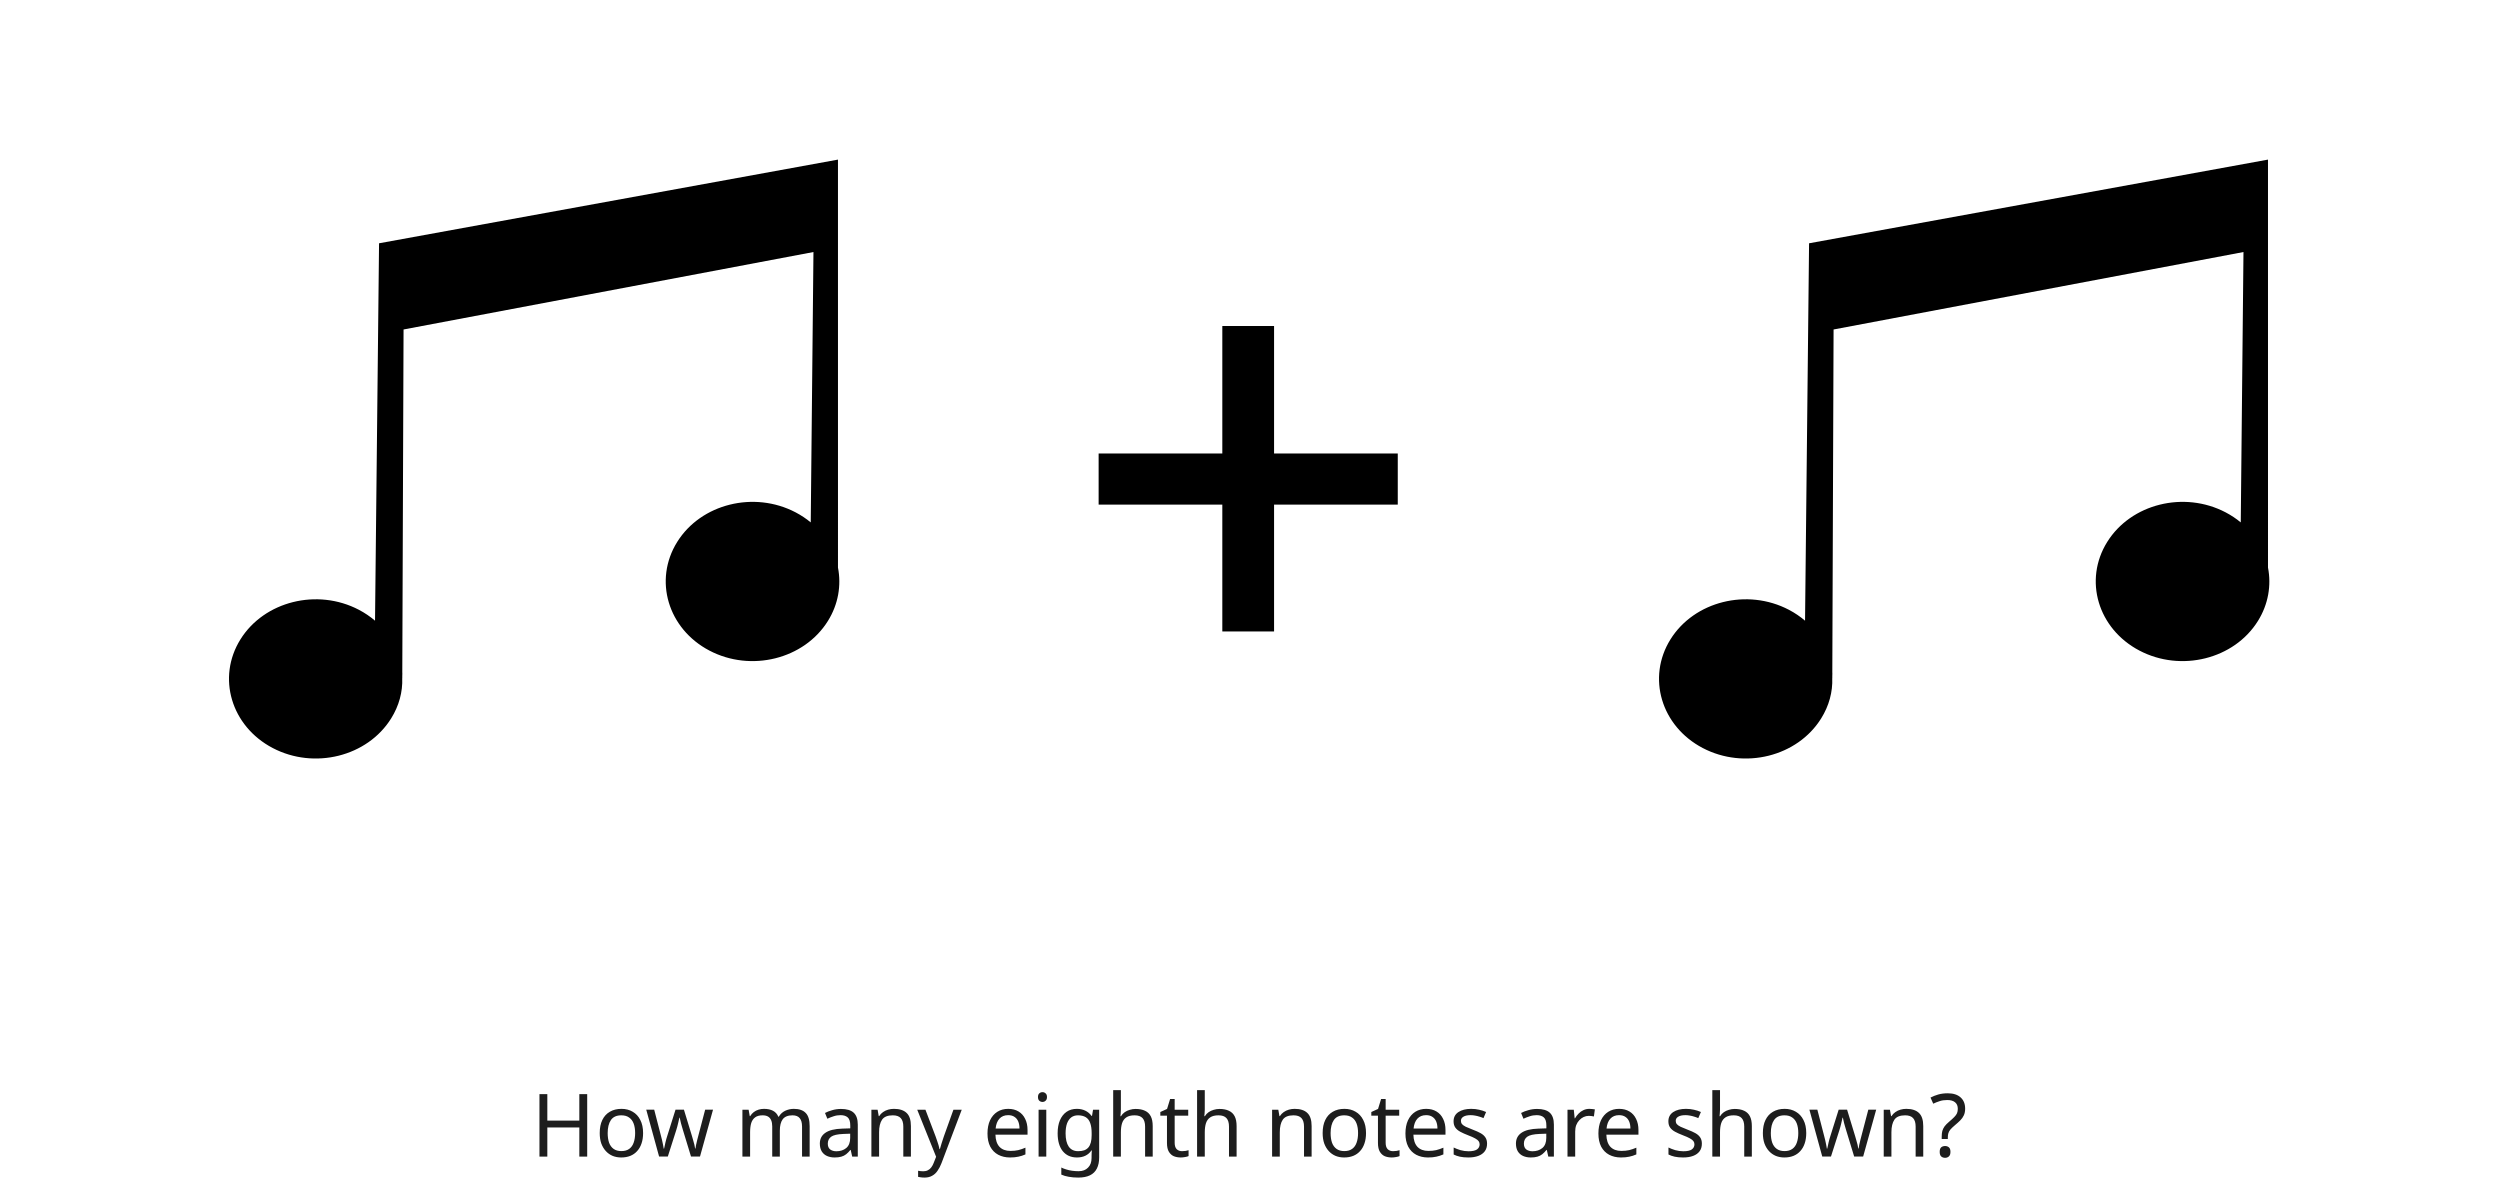
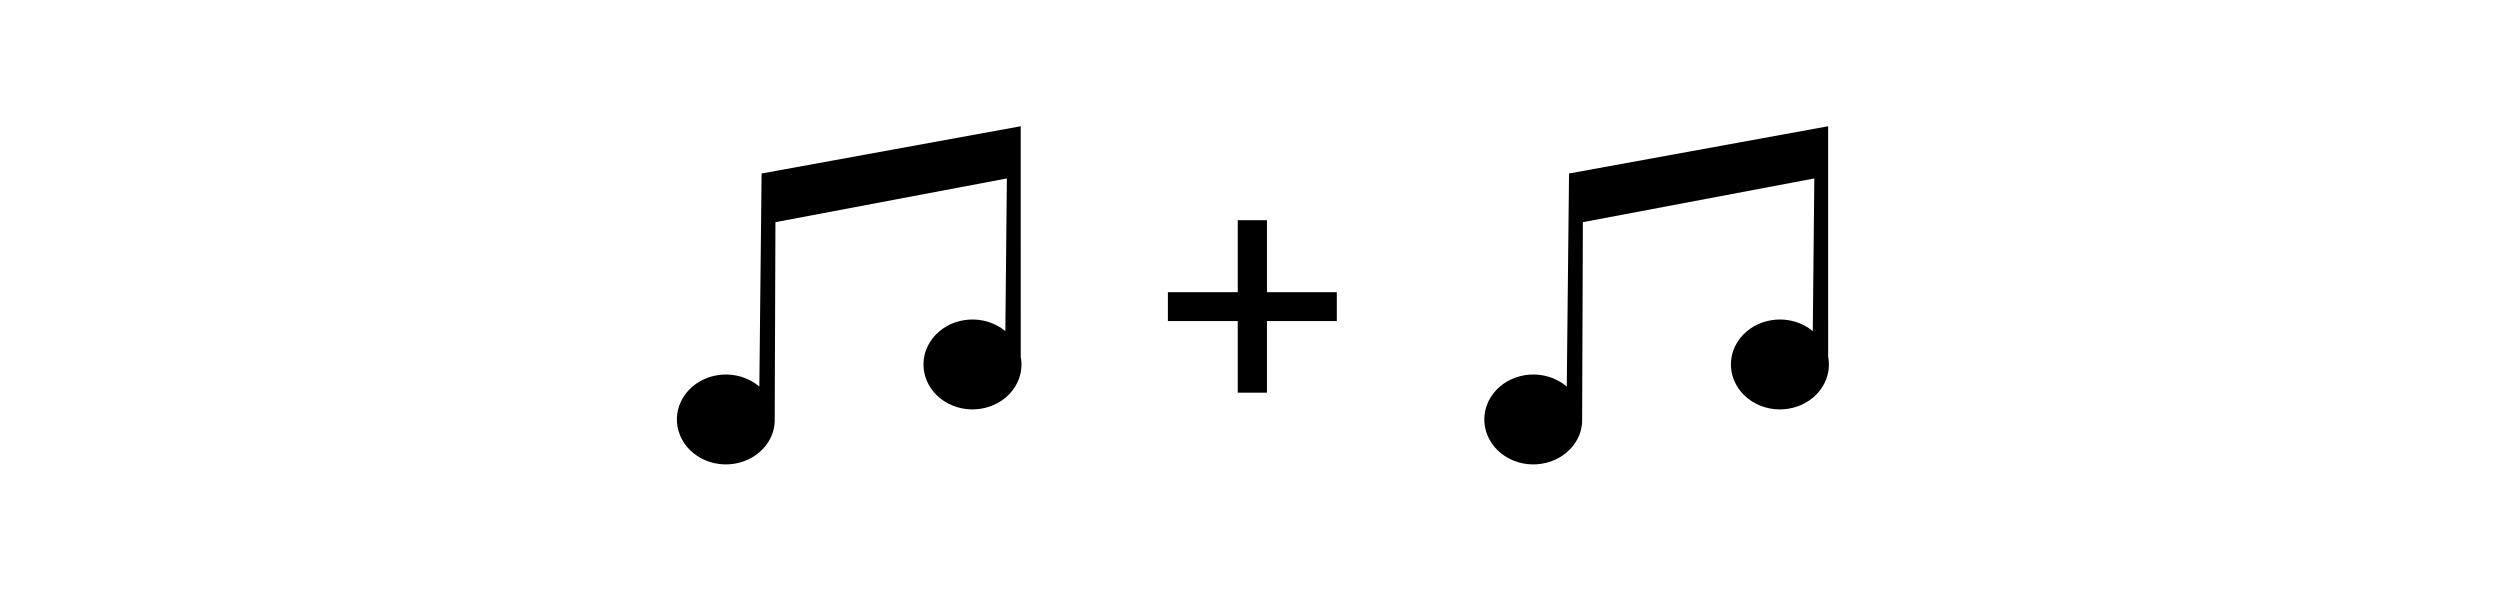
- <svg xmlns="http://www.w3.org/2000/svg" width="629" height="297" viewBox="0 0 629 297" fill="none">
+ <svg xmlns="http://www.w3.org/2000/svg" width="1114" height="266" viewBox="-244 -16.1 1114 266" fill="none">
  <path fill-rule="evenodd" clip-rule="evenodd" d="M68.611 188.2C58.147 182.713 54.514 170.464 60.497 160.866C66.48 151.269 79.835 147.937 90.299 153.425C91.794 154.209 93.146 155.131 94.356 156.167V156.234L95.368 61.212L210.832 40.157L210.835 143.348V142.808C211.701 147.267 210.934 152.017 208.295 156.247C202.312 165.845 188.957 169.177 178.494 163.689C168.03 158.201 164.397 145.953 170.38 136.355C176.363 126.758 189.718 123.426 200.181 128.913C201.57 129.644 202.838 130.492 203.982 131.437V131.471L204.666 63.411L101.534 82.898L101.216 169.254V169.156C101.23 169.307 101.241 169.458 101.212 170.159V170.625L101.201 170.615C101.333 174.057 100.408 177.557 98.412 180.758C92.43 190.356 79.075 193.688 68.611 188.2Z" fill="black" />
  <path d="M320.556 114.099H351.677V126.96H320.556V158.875H307.536V126.96H276.415V114.099H307.536V82.025H320.556V114.099Z" fill="black" />
  <path fill-rule="evenodd" clip-rule="evenodd" d="M428.404 188.2C417.94 182.713 414.307 170.464 420.29 160.866C426.273 151.269 439.628 147.937 450.092 153.425C451.587 154.209 452.939 155.131 454.149 156.167V156.234L455.161 61.212L570.625 40.157L570.628 143.348V142.808C571.494 147.267 570.727 152.017 568.088 156.247C562.105 165.845 548.75 169.177 538.287 163.689C527.823 158.201 524.19 145.953 530.173 136.355C536.156 126.758 549.511 123.426 559.974 128.913C561.363 129.644 562.631 130.492 563.775 131.437V131.471L564.459 63.411L461.327 82.898L461.009 169.254V169.156C461.023 169.307 461.034 169.458 461.005 170.159V170.625L460.994 170.615C461.126 174.057 460.201 177.557 458.205 180.758C452.223 190.356 438.868 193.688 428.404 188.2Z" fill="black" />
-   <path d="M147.739 291H145.759V283.674H137.707V291H135.727V275.292H137.707V281.936H145.759V275.292H147.739V291ZM161.801 285.082C161.801 286.065 161.669 286.937 161.405 287.7C161.156 288.448 160.789 289.086 160.305 289.614C159.836 290.142 159.257 290.545 158.567 290.824C157.893 291.088 157.137 291.22 156.301 291.22C155.524 291.22 154.805 291.088 154.145 290.824C153.485 290.545 152.913 290.142 152.429 289.614C151.945 289.086 151.564 288.448 151.285 287.7C151.021 286.937 150.889 286.065 150.889 285.082C150.889 283.777 151.109 282.677 151.549 281.782C151.989 280.873 152.62 280.183 153.441 279.714C154.263 279.23 155.238 278.988 156.367 278.988C157.438 278.988 158.377 279.23 159.183 279.714C160.005 280.183 160.643 280.873 161.097 281.782C161.567 282.677 161.801 283.777 161.801 285.082ZM152.891 285.082C152.891 286.006 153.009 286.813 153.243 287.502C153.493 288.177 153.874 288.697 154.387 289.064C154.901 289.431 155.553 289.614 156.345 289.614C157.137 289.614 157.79 289.431 158.303 289.064C158.817 288.697 159.191 288.177 159.425 287.502C159.675 286.813 159.799 286.006 159.799 285.082C159.799 284.143 159.675 283.344 159.425 282.684C159.176 282.024 158.795 281.518 158.281 281.166C157.783 280.799 157.13 280.616 156.323 280.616C155.121 280.616 154.248 281.012 153.705 281.804C153.163 282.596 152.891 283.689 152.891 285.082ZM171.832 284.334C171.744 284.026 171.656 283.725 171.568 283.432C171.48 283.124 171.399 282.838 171.326 282.574C171.267 282.295 171.209 282.039 171.15 281.804C171.091 281.569 171.047 281.371 171.018 281.21H170.93C170.901 281.371 170.857 281.569 170.798 281.804C170.754 282.039 170.695 282.295 170.622 282.574C170.563 282.853 170.49 283.146 170.402 283.454C170.329 283.747 170.241 284.048 170.138 284.356L168.026 290.978H165.826L162.592 279.186H164.594L166.222 285.478C166.339 285.903 166.449 286.336 166.552 286.776C166.655 287.201 166.743 287.612 166.816 288.008C166.904 288.389 166.963 288.719 166.992 288.998H167.08C167.124 288.822 167.175 288.602 167.234 288.338C167.293 288.074 167.351 287.795 167.41 287.502C167.483 287.209 167.557 286.915 167.63 286.622C167.718 286.329 167.799 286.065 167.872 285.83L169.962 279.186H172.074L174.098 285.83C174.201 286.167 174.303 286.527 174.406 286.908C174.523 287.289 174.626 287.663 174.714 288.03C174.802 288.382 174.861 288.697 174.89 288.976H174.978C175.007 288.727 175.059 288.419 175.132 288.052C175.22 287.671 175.315 287.26 175.418 286.82C175.535 286.365 175.653 285.918 175.77 285.478L177.42 279.186H179.4L176.122 290.978H173.856L171.832 284.334ZM199.726 278.988C201.06 278.988 202.058 279.333 202.718 280.022C203.378 280.697 203.708 281.797 203.708 283.322V291H201.794V283.41C201.794 282.486 201.596 281.789 201.2 281.32C200.818 280.851 200.217 280.616 199.396 280.616C198.252 280.616 197.43 280.946 196.932 281.606C196.448 282.266 196.206 283.227 196.206 284.488V291H194.292V283.41C194.292 282.794 194.204 282.281 194.028 281.87C193.852 281.445 193.588 281.129 193.236 280.924C192.884 280.719 192.429 280.616 191.872 280.616C191.08 280.616 190.456 280.785 190.002 281.122C189.547 281.445 189.217 281.921 189.012 282.552C188.821 283.183 188.726 283.96 188.726 284.884V291H186.79V279.208H188.352L188.638 280.814H188.748C188.997 280.403 189.298 280.066 189.65 279.802C190.016 279.523 190.42 279.318 190.86 279.186C191.3 279.054 191.754 278.988 192.224 278.988C193.133 278.988 193.888 279.149 194.49 279.472C195.106 279.795 195.553 280.293 195.832 280.968H195.942C196.338 280.293 196.873 279.795 197.548 279.472C198.237 279.149 198.963 278.988 199.726 278.988ZM211.596 279.01C213.034 279.01 214.097 279.325 214.786 279.956C215.476 280.587 215.82 281.591 215.82 282.97V291H214.412L214.038 289.328H213.95C213.613 289.753 213.261 290.113 212.894 290.406C212.542 290.685 212.132 290.89 211.662 291.022C211.208 291.154 210.65 291.22 209.99 291.22C209.286 291.22 208.648 291.095 208.076 290.846C207.519 290.597 207.079 290.215 206.756 289.702C206.434 289.174 206.272 288.514 206.272 287.722C206.272 286.549 206.734 285.647 207.658 285.016C208.582 284.371 210.005 284.019 211.926 283.96L213.928 283.894V283.19C213.928 282.207 213.716 281.525 213.29 281.144C212.865 280.763 212.264 280.572 211.486 280.572C210.87 280.572 210.284 280.667 209.726 280.858C209.169 281.034 208.648 281.239 208.164 281.474L207.57 280.022C208.084 279.743 208.692 279.509 209.396 279.318C210.1 279.113 210.834 279.01 211.596 279.01ZM212.168 285.302C210.702 285.361 209.682 285.595 209.11 286.006C208.553 286.417 208.274 286.996 208.274 287.744C208.274 288.404 208.472 288.888 208.868 289.196C209.279 289.504 209.8 289.658 210.43 289.658C211.428 289.658 212.256 289.387 212.916 288.844C213.576 288.287 213.906 287.436 213.906 286.292V285.236L212.168 285.302ZM224.918 278.988C226.326 278.988 227.39 279.333 228.108 280.022C228.827 280.697 229.186 281.797 229.186 283.322V291H227.272V283.454C227.272 282.501 227.06 281.789 226.634 281.32C226.209 280.851 225.542 280.616 224.632 280.616C223.327 280.616 222.425 280.983 221.926 281.716C221.428 282.449 221.178 283.505 221.178 284.884V291H219.242V279.208H220.804L221.09 280.814H221.2C221.464 280.403 221.787 280.066 222.168 279.802C222.564 279.523 222.997 279.318 223.466 279.186C223.936 279.054 224.42 278.988 224.918 278.988ZM230.774 279.208H232.842L235.394 285.918C235.54 286.314 235.672 286.695 235.79 287.062C235.922 287.429 236.039 287.788 236.142 288.14C236.244 288.477 236.325 288.807 236.384 289.13H236.472C236.56 288.763 236.699 288.287 236.89 287.7C237.08 287.099 237.278 286.497 237.484 285.896L239.882 279.208H241.972L236.89 292.628C236.611 293.361 236.281 293.999 235.9 294.542C235.533 295.099 235.078 295.525 234.536 295.818C234.008 296.126 233.362 296.28 232.6 296.28C232.248 296.28 231.94 296.258 231.676 296.214C231.412 296.185 231.184 296.148 230.994 296.104V294.564C231.155 294.593 231.346 294.623 231.566 294.652C231.8 294.681 232.042 294.696 232.292 294.696C232.746 294.696 233.135 294.608 233.458 294.432C233.795 294.271 234.081 294.029 234.316 293.706C234.55 293.398 234.748 293.031 234.91 292.606L235.526 291.044L230.774 279.208ZM253.666 278.988C254.678 278.988 255.543 279.208 256.262 279.648C256.995 280.088 257.552 280.711 257.934 281.518C258.33 282.31 258.528 283.241 258.528 284.312V285.478H250.454C250.483 286.813 250.82 287.832 251.466 288.536C252.126 289.225 253.042 289.57 254.216 289.57C254.964 289.57 255.624 289.504 256.196 289.372C256.782 289.225 257.384 289.02 258 288.756V290.45C257.398 290.714 256.804 290.905 256.218 291.022C255.631 291.154 254.934 291.22 254.128 291.22C253.013 291.22 252.023 290.993 251.158 290.538C250.307 290.083 249.64 289.409 249.156 288.514C248.686 287.605 248.452 286.497 248.452 285.192C248.452 283.901 248.664 282.794 249.09 281.87C249.53 280.946 250.138 280.235 250.916 279.736C251.708 279.237 252.624 278.988 253.666 278.988ZM253.644 280.572C252.72 280.572 251.986 280.873 251.444 281.474C250.916 282.061 250.6 282.882 250.498 283.938H256.504C256.504 283.263 256.401 282.677 256.196 282.178C255.99 281.679 255.675 281.291 255.25 281.012C254.839 280.719 254.304 280.572 253.644 280.572ZM263.245 279.208V291H261.309V279.208H263.245ZM262.299 274.786C262.593 274.786 262.849 274.889 263.069 275.094C263.304 275.285 263.421 275.593 263.421 276.018C263.421 276.429 263.304 276.737 263.069 276.942C262.849 277.147 262.593 277.25 262.299 277.25C261.977 277.25 261.705 277.147 261.485 276.942C261.265 276.737 261.155 276.429 261.155 276.018C261.155 275.593 261.265 275.285 261.485 275.094C261.705 274.889 261.977 274.786 262.299 274.786ZM270.941 278.988C271.719 278.988 272.415 279.135 273.031 279.428C273.662 279.721 274.197 280.169 274.637 280.77H274.747L275.011 279.208H276.551V291.198C276.551 292.313 276.361 293.244 275.979 293.992C275.598 294.755 275.019 295.327 274.241 295.708C273.464 296.089 272.474 296.28 271.271 296.28C270.421 296.28 269.636 296.214 268.917 296.082C268.213 295.965 267.583 295.781 267.025 295.532V293.75C267.407 293.941 267.825 294.102 268.279 294.234C268.734 294.381 269.225 294.491 269.753 294.564C270.281 294.637 270.824 294.674 271.381 294.674C272.393 294.674 273.185 294.373 273.757 293.772C274.344 293.185 274.637 292.379 274.637 291.352V290.89C274.637 290.714 274.645 290.465 274.659 290.142C274.674 289.805 274.689 289.57 274.703 289.438H274.615C274.205 290.039 273.691 290.487 273.075 290.78C272.474 291.073 271.77 291.22 270.963 291.22C269.438 291.22 268.243 290.685 267.377 289.614C266.527 288.543 266.101 287.047 266.101 285.126C266.101 283.865 266.292 282.779 266.673 281.87C267.069 280.946 267.627 280.235 268.345 279.736C269.064 279.237 269.929 278.988 270.941 278.988ZM271.205 280.616C270.545 280.616 269.981 280.792 269.511 281.144C269.057 281.496 268.705 282.009 268.455 282.684C268.221 283.359 268.103 284.18 268.103 285.148C268.103 286.6 268.367 287.715 268.895 288.492C269.438 289.255 270.223 289.636 271.249 289.636C271.851 289.636 272.364 289.563 272.789 289.416C273.215 289.255 273.567 289.013 273.845 288.69C274.124 288.353 274.329 287.927 274.461 287.414C274.593 286.901 274.659 286.292 274.659 285.588V285.126C274.659 284.055 274.535 283.19 274.285 282.53C274.051 281.87 273.677 281.386 273.163 281.078C272.65 280.77 271.997 280.616 271.205 280.616ZM282.013 279.186C282.013 279.465 281.998 279.751 281.969 280.044C281.954 280.337 281.932 280.601 281.903 280.836H282.035C282.284 280.425 282.599 280.088 282.981 279.824C283.362 279.56 283.787 279.362 284.257 279.23C284.726 279.083 285.21 279.01 285.709 279.01C286.662 279.01 287.454 279.164 288.085 279.472C288.73 279.765 289.214 280.227 289.537 280.858C289.859 281.489 290.021 282.31 290.021 283.322V291H288.107V283.454C288.107 282.501 287.894 281.789 287.469 281.32C287.043 280.851 286.376 280.616 285.467 280.616C284.587 280.616 283.897 280.785 283.399 281.122C282.9 281.445 282.541 281.929 282.321 282.574C282.115 283.205 282.013 283.982 282.013 284.906V291H280.077V274.28H282.013V279.186ZM297.394 289.636C297.687 289.636 297.988 289.614 298.296 289.57C298.604 289.511 298.853 289.453 299.044 289.394V290.868C298.839 290.971 298.545 291.051 298.164 291.11C297.783 291.183 297.416 291.22 297.064 291.22C296.448 291.22 295.876 291.117 295.348 290.912C294.835 290.692 294.417 290.318 294.094 289.79C293.771 289.262 293.61 288.521 293.61 287.568V280.704H291.938V279.78L293.632 279.01L294.402 276.502H295.546V279.208H298.956V280.704H295.546V287.524C295.546 288.243 295.715 288.778 296.052 289.13C296.404 289.467 296.851 289.636 297.394 289.636ZM303.121 279.186C303.121 279.465 303.107 279.751 303.077 280.044C303.063 280.337 303.041 280.601 303.011 280.836H303.143C303.393 280.425 303.708 280.088 304.089 279.824C304.471 279.56 304.896 279.362 305.365 279.23C305.835 279.083 306.319 279.01 306.817 279.01C307.771 279.01 308.563 279.164 309.193 279.472C309.839 279.765 310.323 280.227 310.645 280.858C310.968 281.489 311.129 282.31 311.129 283.322V291H309.215V283.454C309.215 282.501 309.003 281.789 308.577 281.32C308.152 280.851 307.485 280.616 306.575 280.616C305.695 280.616 305.006 280.785 304.507 281.122C304.009 281.445 303.649 281.929 303.429 282.574C303.224 283.205 303.121 283.982 303.121 284.906V291H301.185V274.28H303.121V279.186ZM325.736 278.988C327.144 278.988 328.207 279.333 328.926 280.022C329.644 280.697 330.004 281.797 330.004 283.322V291H328.09V283.454C328.09 282.501 327.877 281.789 327.452 281.32C327.026 280.851 326.359 280.616 325.45 280.616C324.144 280.616 323.242 280.983 322.744 281.716C322.245 282.449 321.996 283.505 321.996 284.884V291H320.06V279.208H321.622L321.908 280.814H322.018C322.282 280.403 322.604 280.066 322.986 279.802C323.382 279.523 323.814 279.318 324.284 279.186C324.753 279.054 325.237 278.988 325.736 278.988ZM343.691 285.082C343.691 286.065 343.559 286.937 343.295 287.7C343.046 288.448 342.679 289.086 342.195 289.614C341.726 290.142 341.147 290.545 340.457 290.824C339.783 291.088 339.027 291.22 338.191 291.22C337.414 291.22 336.695 291.088 336.035 290.824C335.375 290.545 334.803 290.142 334.319 289.614C333.835 289.086 333.454 288.448 333.175 287.7C332.911 286.937 332.779 286.065 332.779 285.082C332.779 283.777 332.999 282.677 333.439 281.782C333.879 280.873 334.51 280.183 335.331 279.714C336.153 279.23 337.128 278.988 338.257 278.988C339.328 278.988 340.267 279.23 341.073 279.714C341.895 280.183 342.533 280.873 342.987 281.782C343.457 282.677 343.691 283.777 343.691 285.082ZM334.781 285.082C334.781 286.006 334.899 286.813 335.133 287.502C335.383 288.177 335.764 288.697 336.277 289.064C336.791 289.431 337.443 289.614 338.235 289.614C339.027 289.614 339.68 289.431 340.193 289.064C340.707 288.697 341.081 288.177 341.315 287.502C341.565 286.813 341.689 286.006 341.689 285.082C341.689 284.143 341.565 283.344 341.315 282.684C341.066 282.024 340.685 281.518 340.171 281.166C339.673 280.799 339.02 280.616 338.213 280.616C337.011 280.616 336.138 281.012 335.595 281.804C335.053 282.596 334.781 283.689 334.781 285.082ZM350.478 289.636C350.771 289.636 351.072 289.614 351.38 289.57C351.688 289.511 351.937 289.453 352.128 289.394V290.868C351.922 290.971 351.629 291.051 351.248 291.11C350.866 291.183 350.5 291.22 350.148 291.22C349.532 291.22 348.96 291.117 348.432 290.912C347.918 290.692 347.5 290.318 347.178 289.79C346.855 289.262 346.694 288.521 346.694 287.568V280.704H345.022V279.78L346.716 279.01L347.486 276.502H348.63V279.208H352.04V280.704H348.63V287.524C348.63 288.243 348.798 288.778 349.136 289.13C349.488 289.467 349.935 289.636 350.478 289.636ZM358.823 278.988C359.835 278.988 360.7 279.208 361.419 279.648C362.152 280.088 362.71 280.711 363.091 281.518C363.487 282.31 363.685 283.241 363.685 284.312V285.478H355.611C355.64 286.813 355.978 287.832 356.623 288.536C357.283 289.225 358.2 289.57 359.373 289.57C360.121 289.57 360.781 289.504 361.353 289.372C361.94 289.225 362.541 289.02 363.157 288.756V290.45C362.556 290.714 361.962 290.905 361.375 291.022C360.788 291.154 360.092 291.22 359.285 291.22C358.17 291.22 357.18 290.993 356.315 290.538C355.464 290.083 354.797 289.409 354.313 288.514C353.844 287.605 353.609 286.497 353.609 285.192C353.609 283.901 353.822 282.794 354.247 281.87C354.687 280.946 355.296 280.235 356.073 279.736C356.865 279.237 357.782 278.988 358.823 278.988ZM358.801 280.572C357.877 280.572 357.144 280.873 356.601 281.474C356.073 282.061 355.758 282.882 355.655 283.938H361.661C361.661 283.263 361.558 282.677 361.353 282.178C361.148 281.679 360.832 281.291 360.407 281.012C359.996 280.719 359.461 280.572 358.801 280.572ZM374.145 287.744C374.145 288.507 373.954 289.145 373.573 289.658C373.192 290.171 372.649 290.56 371.945 290.824C371.241 291.088 370.405 291.22 369.437 291.22C368.616 291.22 367.904 291.154 367.303 291.022C366.716 290.89 366.196 290.707 365.741 290.472V288.712C366.21 288.947 366.775 289.167 367.435 289.372C368.11 289.563 368.792 289.658 369.481 289.658C370.464 289.658 371.175 289.504 371.615 289.196C372.055 288.873 372.275 288.448 372.275 287.92C372.275 287.627 372.194 287.363 372.033 287.128C371.872 286.893 371.578 286.659 371.153 286.424C370.742 286.189 370.148 285.925 369.371 285.632C368.608 285.339 367.956 285.045 367.413 284.752C366.87 284.459 366.452 284.107 366.159 283.696C365.866 283.285 365.719 282.757 365.719 282.112C365.719 281.115 366.122 280.345 366.929 279.802C367.75 279.259 368.821 278.988 370.141 278.988C370.86 278.988 371.527 279.061 372.143 279.208C372.774 279.34 373.36 279.531 373.903 279.78L373.243 281.32C372.92 281.173 372.576 281.049 372.209 280.946C371.857 280.829 371.498 280.741 371.131 280.682C370.764 280.609 370.39 280.572 370.009 280.572C369.217 280.572 368.608 280.704 368.183 280.968C367.772 281.217 367.567 281.562 367.567 282.002C367.567 282.325 367.662 282.603 367.853 282.838C368.044 283.058 368.359 283.278 368.799 283.498C369.254 283.703 369.855 283.953 370.603 284.246C371.351 284.525 371.989 284.811 372.517 285.104C373.045 285.397 373.448 285.757 373.727 286.182C374.006 286.593 374.145 287.113 374.145 287.744ZM386.735 279.01C388.172 279.01 389.236 279.325 389.925 279.956C390.614 280.587 390.959 281.591 390.959 282.97V291H389.551L389.177 289.328H389.089C388.752 289.753 388.4 290.113 388.033 290.406C387.681 290.685 387.27 290.89 386.801 291.022C386.346 291.154 385.789 291.22 385.129 291.22C384.425 291.22 383.787 291.095 383.215 290.846C382.658 290.597 382.218 290.215 381.895 289.702C381.572 289.174 381.411 288.514 381.411 287.722C381.411 286.549 381.873 285.647 382.797 285.016C383.721 284.371 385.144 284.019 387.065 283.96L389.067 283.894V283.19C389.067 282.207 388.854 281.525 388.429 281.144C388.004 280.763 387.402 280.572 386.625 280.572C386.009 280.572 385.422 280.667 384.865 280.858C384.308 281.034 383.787 281.239 383.303 281.474L382.709 280.022C383.222 279.743 383.831 279.509 384.535 279.318C385.239 279.113 385.972 279.01 386.735 279.01ZM387.307 285.302C385.84 285.361 384.821 285.595 384.249 286.006C383.692 286.417 383.413 286.996 383.413 287.744C383.413 288.404 383.611 288.888 384.007 289.196C384.418 289.504 384.938 289.658 385.569 289.658C386.566 289.658 387.395 289.387 388.055 288.844C388.715 288.287 389.045 287.436 389.045 286.292V285.236L387.307 285.302ZM399.881 278.988C400.101 278.988 400.336 279.003 400.585 279.032C400.849 279.047 401.076 279.076 401.267 279.12L401.025 280.902C400.834 280.858 400.622 280.821 400.387 280.792C400.167 280.763 399.954 280.748 399.749 280.748C399.294 280.748 398.862 280.843 398.451 281.034C398.04 281.225 397.674 281.496 397.351 281.848C397.028 282.185 396.772 282.596 396.581 283.08C396.405 283.564 396.317 284.107 396.317 284.708V291H394.381V279.208H395.965L396.185 281.364H396.273C396.522 280.924 396.823 280.528 397.175 280.176C397.527 279.809 397.93 279.523 398.385 279.318C398.84 279.098 399.338 278.988 399.881 278.988ZM407.373 278.988C408.385 278.988 409.251 279.208 409.969 279.648C410.703 280.088 411.26 280.711 411.641 281.518C412.037 282.31 412.235 283.241 412.235 284.312V285.478H404.161C404.191 286.813 404.528 287.832 405.173 288.536C405.833 289.225 406.75 289.57 407.923 289.57C408.671 289.57 409.331 289.504 409.903 289.372C410.49 289.225 411.091 289.02 411.707 288.756V290.45C411.106 290.714 410.512 290.905 409.925 291.022C409.339 291.154 408.642 291.22 407.835 291.22C406.721 291.22 405.731 290.993 404.865 290.538C404.015 290.083 403.347 289.409 402.863 288.514C402.394 287.605 402.159 286.497 402.159 285.192C402.159 283.901 402.372 282.794 402.797 281.87C403.237 280.946 403.846 280.235 404.623 279.736C405.415 279.237 406.332 278.988 407.373 278.988ZM407.351 280.572C406.427 280.572 405.694 280.873 405.151 281.474C404.623 282.061 404.308 282.882 404.205 283.938H410.211C410.211 283.263 410.109 282.677 409.903 282.178C409.698 281.679 409.383 281.291 408.957 281.012C408.547 280.719 408.011 280.572 407.351 280.572ZM428.19 287.744C428.19 288.507 427.999 289.145 427.618 289.658C427.237 290.171 426.694 290.56 425.99 290.824C425.286 291.088 424.45 291.22 423.482 291.22C422.661 291.22 421.949 291.154 421.348 291.022C420.761 290.89 420.241 290.707 419.786 290.472V288.712C420.255 288.947 420.82 289.167 421.48 289.372C422.155 289.563 422.837 289.658 423.526 289.658C424.509 289.658 425.22 289.504 425.66 289.196C426.1 288.873 426.32 288.448 426.32 287.92C426.32 287.627 426.239 287.363 426.078 287.128C425.917 286.893 425.623 286.659 425.198 286.424C424.787 286.189 424.193 285.925 423.416 285.632C422.653 285.339 422.001 285.045 421.458 284.752C420.915 284.459 420.497 284.107 420.204 283.696C419.911 283.285 419.764 282.757 419.764 282.112C419.764 281.115 420.167 280.345 420.974 279.802C421.795 279.259 422.866 278.988 424.186 278.988C424.905 278.988 425.572 279.061 426.188 279.208C426.819 279.34 427.405 279.531 427.948 279.78L427.288 281.32C426.965 281.173 426.621 281.049 426.254 280.946C425.902 280.829 425.543 280.741 425.176 280.682C424.809 280.609 424.435 280.572 424.054 280.572C423.262 280.572 422.653 280.704 422.228 280.968C421.817 281.217 421.612 281.562 421.612 282.002C421.612 282.325 421.707 282.603 421.898 282.838C422.089 283.058 422.404 283.278 422.844 283.498C423.299 283.703 423.9 283.953 424.648 284.246C425.396 284.525 426.034 284.811 426.562 285.104C427.09 285.397 427.493 285.757 427.772 286.182C428.051 286.593 428.19 287.113 428.19 287.744ZM432.755 279.186C432.755 279.465 432.741 279.751 432.711 280.044C432.697 280.337 432.675 280.601 432.645 280.836H432.777C433.027 280.425 433.342 280.088 433.723 279.824C434.105 279.56 434.53 279.362 434.999 279.23C435.469 279.083 435.953 279.01 436.451 279.01C437.405 279.01 438.197 279.164 438.827 279.472C439.473 279.765 439.957 280.227 440.279 280.858C440.602 281.489 440.763 282.31 440.763 283.322V291H438.849V283.454C438.849 282.501 438.637 281.789 438.211 281.32C437.786 280.851 437.119 280.616 436.209 280.616C435.329 280.616 434.64 280.785 434.141 281.122C433.643 281.445 433.283 281.929 433.063 282.574C432.858 283.205 432.755 283.982 432.755 284.906V291H430.819V274.28H432.755V279.186ZM454.451 285.082C454.451 286.065 454.319 286.937 454.055 287.7C453.806 288.448 453.439 289.086 452.955 289.614C452.486 290.142 451.906 290.545 451.217 290.824C450.542 291.088 449.787 291.22 448.951 291.22C448.174 291.22 447.455 291.088 446.795 290.824C446.135 290.545 445.563 290.142 445.079 289.614C444.595 289.086 444.214 288.448 443.935 287.7C443.671 286.937 443.539 286.065 443.539 285.082C443.539 283.777 443.759 282.677 444.199 281.782C444.639 280.873 445.27 280.183 446.091 279.714C446.912 279.23 447.888 278.988 449.017 278.988C450.088 278.988 451.026 279.23 451.833 279.714C452.654 280.183 453.292 280.873 453.747 281.782C454.216 282.677 454.451 283.777 454.451 285.082ZM445.541 285.082C445.541 286.006 445.658 286.813 445.893 287.502C446.142 288.177 446.524 288.697 447.037 289.064C447.55 289.431 448.203 289.614 448.995 289.614C449.787 289.614 450.44 289.431 450.953 289.064C451.466 288.697 451.84 288.177 452.075 287.502C452.324 286.813 452.449 286.006 452.449 285.082C452.449 284.143 452.324 283.344 452.075 282.684C451.826 282.024 451.444 281.518 450.931 281.166C450.432 280.799 449.78 280.616 448.973 280.616C447.77 280.616 446.898 281.012 446.355 281.804C445.812 282.596 445.541 283.689 445.541 285.082ZM464.482 284.334C464.394 284.026 464.306 283.725 464.218 283.432C464.13 283.124 464.049 282.838 463.976 282.574C463.917 282.295 463.858 282.039 463.8 281.804C463.741 281.569 463.697 281.371 463.668 281.21H463.58C463.55 281.371 463.506 281.569 463.448 281.804C463.404 282.039 463.345 282.295 463.272 282.574C463.213 282.853 463.14 283.146 463.052 283.454C462.978 283.747 462.89 284.048 462.788 284.356L460.676 290.978H458.476L455.242 279.186H457.244L458.872 285.478C458.989 285.903 459.099 286.336 459.202 286.776C459.304 287.201 459.392 287.612 459.466 288.008C459.554 288.389 459.612 288.719 459.642 288.998H459.73C459.774 288.822 459.825 288.602 459.884 288.338C459.942 288.074 460.001 287.795 460.06 287.502C460.133 287.209 460.206 286.915 460.28 286.622C460.368 286.329 460.448 286.065 460.522 285.83L462.612 279.186H464.724L466.748 285.83C466.85 286.167 466.953 286.527 467.056 286.908C467.173 287.289 467.276 287.663 467.364 288.03C467.452 288.382 467.51 288.697 467.54 288.976H467.628C467.657 288.727 467.708 288.419 467.782 288.052C467.87 287.671 467.965 287.26 468.068 286.82C468.185 286.365 468.302 285.918 468.42 285.478L470.07 279.186H472.05L468.772 290.978H466.506L464.482 284.334ZM479.621 278.988C481.029 278.988 482.092 279.333 482.811 280.022C483.529 280.697 483.889 281.797 483.889 283.322V291H481.975V283.454C481.975 282.501 481.762 281.789 481.337 281.32C480.911 280.851 480.244 280.616 479.335 280.616C478.029 280.616 477.127 280.983 476.629 281.716C476.13 282.449 475.881 283.505 475.881 284.884V291H473.945V279.208H475.507L475.793 280.814H475.903C476.167 280.403 476.489 280.066 476.871 279.802C477.267 279.523 477.699 279.318 478.169 279.186C478.638 279.054 479.122 278.988 479.621 278.988ZM488.534 285.984C488.534 285.427 488.586 284.95 488.688 284.554C488.806 284.143 488.996 283.755 489.26 283.388C489.539 283.021 489.913 282.64 490.382 282.244C490.954 281.76 491.394 281.357 491.702 281.034C492.025 280.711 492.252 280.396 492.384 280.088C492.516 279.78 492.582 279.406 492.582 278.966C492.582 278.262 492.355 277.719 491.9 277.338C491.446 276.957 490.786 276.766 489.92 276.766C489.202 276.766 488.564 276.861 488.006 277.052C487.449 277.228 486.914 277.441 486.4 277.69L485.718 276.15C486.305 275.842 486.95 275.585 487.654 275.38C488.373 275.175 489.172 275.072 490.052 275.072C491.446 275.072 492.524 275.417 493.286 276.106C494.049 276.795 494.43 277.734 494.43 278.922C494.43 279.582 494.32 280.147 494.1 280.616C493.895 281.071 493.594 281.496 493.198 281.892C492.817 282.273 492.362 282.684 491.834 283.124C491.35 283.535 490.976 283.894 490.712 284.202C490.463 284.51 490.294 284.818 490.206 285.126C490.118 285.419 490.074 285.779 490.074 286.204V286.578H488.534V285.984ZM488.028 289.812C488.028 289.269 488.153 288.888 488.402 288.668C488.666 288.448 488.996 288.338 489.392 288.338C489.759 288.338 490.074 288.448 490.338 288.668C490.602 288.888 490.734 289.269 490.734 289.812C490.734 290.34 490.602 290.721 490.338 290.956C490.074 291.191 489.759 291.308 489.392 291.308C488.996 291.308 488.666 291.191 488.402 290.956C488.153 290.721 488.028 290.34 488.028 289.812Z" fill="#1D1D1D" />
</svg>
